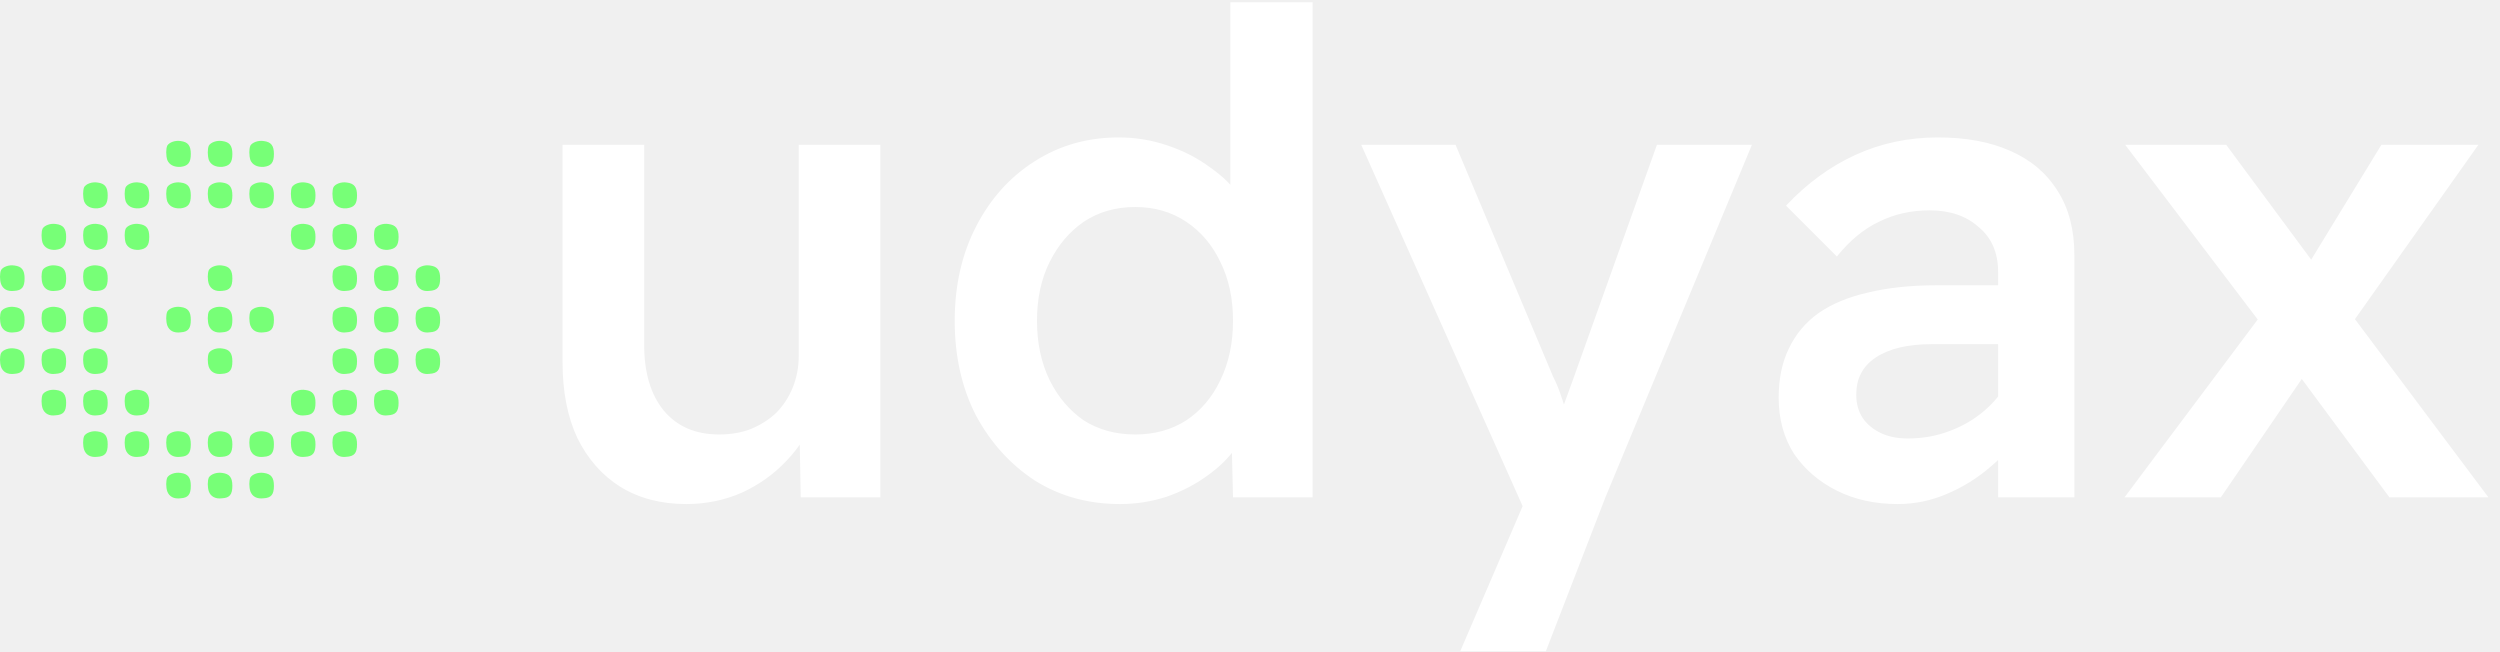
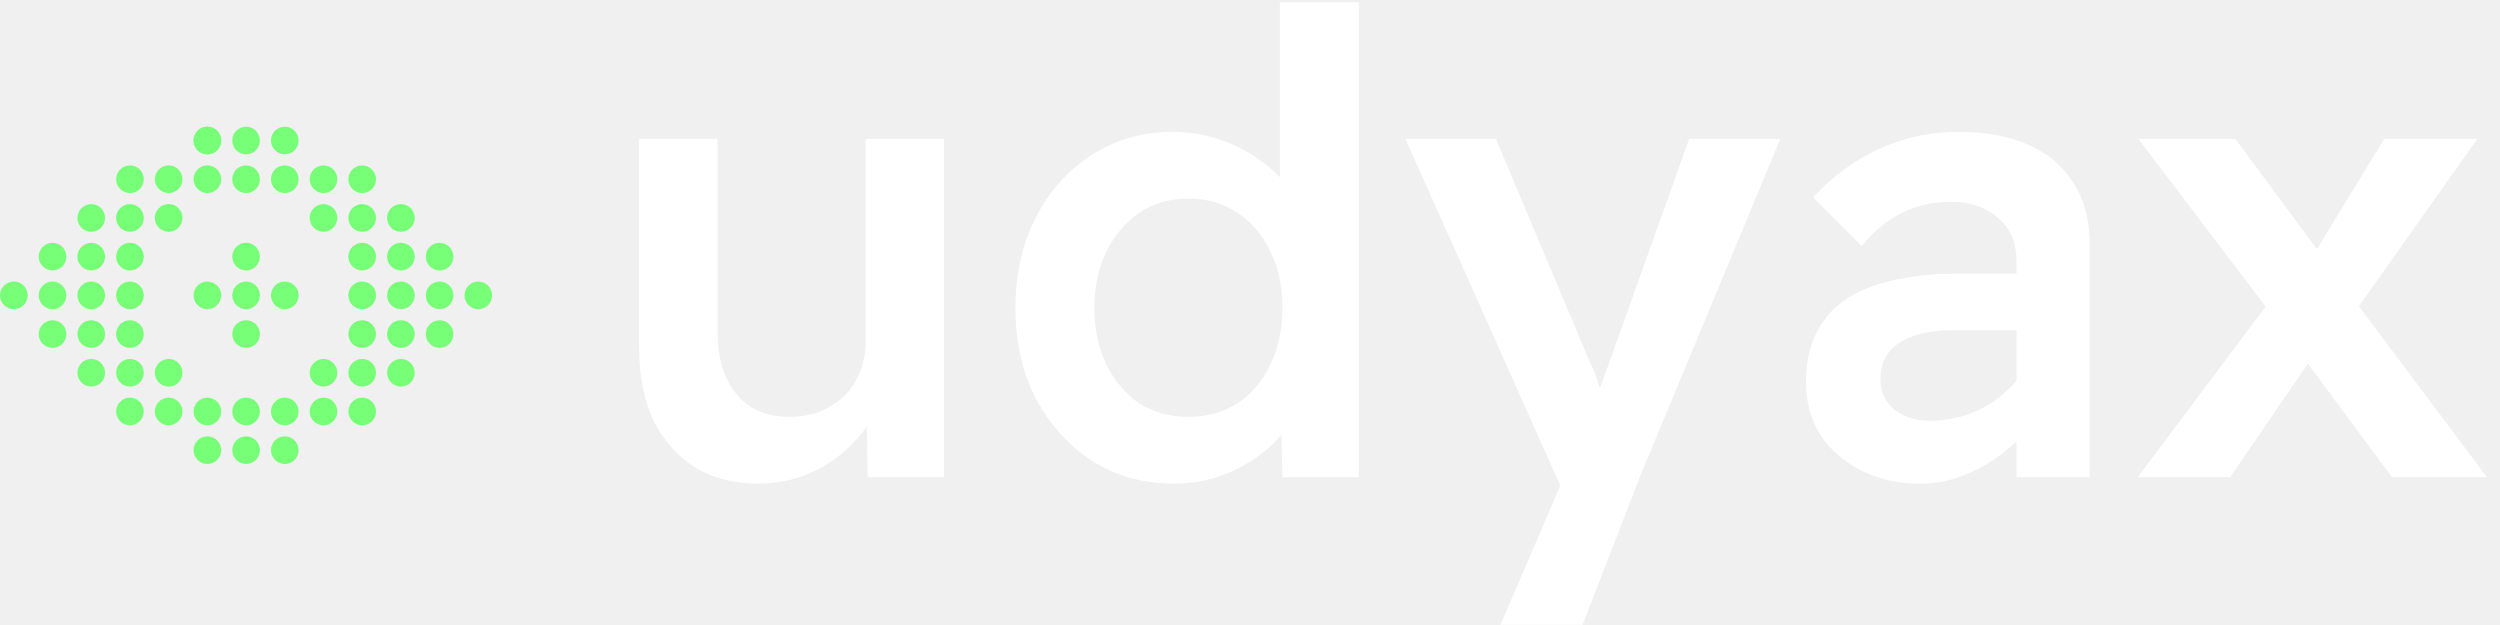
- <svg xmlns="http://www.w3.org/2000/svg" width="568" height="148" viewBox="0 0 568 148" fill="none">
-   <path d="M75.767 102.214C75.452 101.271 75.452 99.805 75.767 99.072C76.186 98.339 77.55 97.815 78.809 98.025C80.488 98.234 81.117 99.072 81.117 100.957C81.117 102.947 80.488 103.68 78.704 103.785C77.236 103.994 76.186 103.366 75.767 102.214Z" fill="#77FF77" />
-   <path d="M66.326 102.214C66.011 101.271 66.011 99.805 66.326 99.072C66.745 98.339 68.109 97.815 69.368 98.025C71.046 98.234 71.676 99.072 71.676 100.957C71.676 102.947 71.046 103.68 69.368 103.785C67.794 103.994 66.745 103.366 66.326 102.214Z" fill="#77FF77" />
-   <path d="M56.884 102.214C56.569 101.271 56.569 99.805 56.884 99.072C57.304 98.339 58.668 97.815 59.926 98.025C61.605 98.234 62.234 99.072 62.234 100.957C62.234 102.947 61.605 103.68 59.926 103.785C58.353 103.994 57.304 103.366 56.884 102.214Z" fill="#77FF77" />
-   <path d="M47.443 102.214C47.128 101.271 47.128 99.805 47.443 99.072C47.863 98.339 49.226 97.815 50.485 98.025C52.164 98.234 52.793 99.072 52.793 100.957C52.793 102.947 52.164 103.68 50.485 103.785C48.912 103.994 47.863 103.366 47.443 102.214Z" fill="#77FF77" />
-   <path d="M38.001 102.214C37.687 101.271 37.687 99.805 38.001 99.072C38.421 98.339 39.785 97.815 41.044 98.025C42.722 98.234 43.351 99.072 43.351 100.957C43.351 102.947 42.722 103.68 41.044 103.785C39.47 103.994 38.421 103.366 38.001 102.214Z" fill="#77FF77" />
-   <path d="M28.56 102.214C28.245 101.271 28.245 99.805 28.56 99.072C28.98 98.339 30.343 97.815 31.602 98.025C33.281 98.234 33.91 99.072 33.91 100.957C33.91 102.947 33.281 103.68 31.602 103.785C30.029 103.994 28.98 103.366 28.56 102.214Z" fill="#77FF77" />
-   <path d="M19.119 102.214C18.804 101.271 18.804 99.805 19.119 99.072C19.538 98.339 20.902 97.815 22.161 98.025C23.839 98.234 24.469 99.072 24.469 100.957C24.469 102.947 23.839 103.68 22.161 103.785C20.587 103.994 19.538 103.366 19.119 102.214Z" fill="#77FF77" />
-   <path d="M85.208 92.788C84.894 91.846 84.894 90.379 85.208 89.646C85.628 88.913 86.992 88.39 88.251 88.599C89.929 88.809 90.559 89.646 90.559 91.531C90.559 93.521 89.929 94.254 88.146 94.359C86.677 94.569 85.628 93.94 85.208 92.788Z" fill="#77FF77" />
-   <path d="M75.767 92.788C75.452 91.846 75.452 90.379 75.767 89.646C76.186 88.913 77.55 88.39 78.809 88.599C80.488 88.809 81.117 89.646 81.117 91.531C81.117 93.521 80.488 94.254 78.704 94.359C77.236 94.569 76.186 93.94 75.767 92.788Z" fill="#77FF77" />
-   <path d="M66.326 92.788C66.011 91.846 66.011 90.379 66.326 89.646C66.745 88.913 68.109 88.39 69.368 88.599C71.046 88.809 71.676 89.646 71.676 91.531C71.676 93.521 71.046 94.254 69.368 94.359C67.794 94.569 66.745 93.94 66.326 92.788Z" fill="#77FF77" />
-   <path d="M28.56 92.788C28.245 91.846 28.245 90.379 28.56 89.646C28.98 88.913 30.343 88.39 31.602 88.599C33.281 88.809 33.91 89.646 33.91 91.531C33.91 93.521 33.281 94.254 31.602 94.359C30.029 94.569 28.98 93.94 28.56 92.788Z" fill="#77FF77" />
-   <path d="M19.119 92.788C18.804 91.846 18.804 90.379 19.119 89.646C19.538 88.913 20.902 88.39 22.161 88.599C23.839 88.809 24.469 89.646 24.469 91.531C24.469 93.521 23.839 94.254 22.161 94.359C20.587 94.569 19.538 93.94 19.119 92.788Z" fill="#77FF77" />
-   <path d="M9.677 92.788C9.363 91.846 9.363 90.379 9.677 89.646C10.097 88.913 11.461 88.39 12.72 88.599C14.398 88.809 15.028 89.646 15.028 91.531C15.028 93.521 14.398 94.254 12.615 94.359C11.146 94.569 10.097 93.94 9.677 92.788Z" fill="#77FF77" />
-   <path d="M85.208 83.363C84.894 82.42 84.894 80.954 85.208 80.221C85.628 79.488 86.992 78.964 88.251 79.174C89.929 79.383 90.559 80.221 90.559 82.106C90.559 84.096 89.929 84.829 88.146 84.934C86.677 85.143 85.628 84.515 85.208 83.363Z" fill="#77FF77" />
-   <path d="M75.767 83.363C75.452 82.42 75.452 80.954 75.767 80.221C76.186 79.488 77.55 78.964 78.809 79.174C80.488 79.383 81.117 80.221 81.117 82.106C81.117 84.096 80.488 84.829 78.704 84.934C77.236 85.143 76.186 84.515 75.767 83.363Z" fill="#77FF77" />
-   <path d="M47.443 83.363C47.128 82.42 47.128 80.954 47.443 80.221C47.863 79.488 49.226 78.964 50.485 79.174C52.164 79.383 52.793 80.221 52.793 82.106C52.793 84.096 52.164 84.829 50.485 84.934C48.912 85.143 47.863 84.515 47.443 83.363Z" fill="#77FF77" />
-   <path d="M19.119 83.363C18.804 82.42 18.804 80.954 19.119 80.221C19.538 79.488 20.902 78.964 22.161 79.174C23.839 79.383 24.469 80.221 24.469 82.106C24.469 84.096 23.839 84.829 22.161 84.934C20.587 85.143 19.538 84.515 19.119 83.363Z" fill="#77FF77" />
-   <path d="M9.677 83.363C9.363 82.42 9.363 80.954 9.677 80.221C10.097 79.488 11.461 78.964 12.72 79.174C14.398 79.383 15.028 80.221 15.028 82.106C15.028 84.096 14.398 84.829 12.615 84.934C11.146 85.143 10.097 84.515 9.677 83.363Z" fill="#77FF77" />
-   <path d="M85.208 73.937C84.894 72.995 84.894 71.529 85.208 70.796C85.628 70.062 86.992 69.539 88.251 69.748C89.929 69.958 90.559 70.796 90.559 72.681C90.559 74.671 89.929 75.404 88.146 75.508C86.677 75.718 85.628 75.089 85.208 73.937Z" fill="#77FF77" />
-   <path d="M75.767 73.937C75.452 72.995 75.452 71.529 75.767 70.796C76.186 70.062 77.55 69.539 78.809 69.748C80.488 69.958 81.117 70.796 81.117 72.681C81.117 74.671 80.488 75.404 78.704 75.508C77.236 75.718 76.186 75.089 75.767 73.937Z" fill="#77FF77" />
-   <path d="M56.884 73.937C56.569 72.995 56.569 71.529 56.884 70.796C57.304 70.062 58.668 69.539 59.926 69.748C61.605 69.958 62.234 70.796 62.234 72.681C62.234 74.671 61.605 75.404 59.926 75.508C58.353 75.718 57.304 75.089 56.884 73.937Z" fill="#77FF77" />
-   <path d="M47.443 73.937C47.128 72.995 47.128 71.529 47.443 70.796C47.863 70.062 49.226 69.539 50.485 69.748C52.164 69.958 52.793 70.796 52.793 72.681C52.793 74.671 52.164 75.404 50.485 75.508C48.912 75.718 47.863 75.089 47.443 73.937Z" fill="#77FF77" />
-   <path d="M38.001 73.937C37.687 72.995 37.687 71.529 38.001 70.796C38.421 70.062 39.785 69.539 41.044 69.748C42.722 69.958 43.351 70.796 43.351 72.681C43.351 74.671 42.722 75.404 41.044 75.508C39.47 75.718 38.421 75.089 38.001 73.937Z" fill="#77FF77" />
-   <path d="M19.119 73.937C18.804 72.995 18.804 71.529 19.119 70.796C19.538 70.062 20.902 69.539 22.161 69.748C23.839 69.958 24.469 70.796 24.469 72.681C24.469 74.671 23.839 75.404 22.161 75.508C20.587 75.718 19.538 75.089 19.119 73.937Z" fill="#77FF77" />
-   <path d="M9.677 73.937C9.363 72.995 9.363 71.529 9.677 70.796C10.097 70.062 11.461 69.539 12.72 69.748C14.398 69.958 15.028 70.796 15.028 72.681C15.028 74.671 14.398 75.404 12.615 75.508C11.146 75.718 10.097 75.089 9.677 73.937Z" fill="#77FF77" />
-   <path d="M85.208 64.512C84.894 63.569 84.894 62.103 85.208 61.37C85.628 60.637 86.992 60.113 88.251 60.323C89.929 60.532 90.559 61.37 90.559 63.255C90.559 65.245 89.929 65.978 88.146 66.083C86.677 66.292 85.628 65.664 85.208 64.512Z" fill="#77FF77" />
-   <path d="M75.767 64.512C75.452 63.569 75.452 62.103 75.767 61.37C76.186 60.637 77.55 60.113 78.809 60.323C80.488 60.532 81.117 61.37 81.117 63.255C81.117 65.245 80.488 65.978 78.704 66.083C77.236 66.292 76.186 65.664 75.767 64.512Z" fill="#77FF77" />
-   <path d="M47.443 64.512C47.128 63.569 47.128 62.103 47.443 61.37C47.863 60.637 49.226 60.113 50.485 60.323C52.164 60.532 52.793 61.37 52.793 63.255C52.793 65.245 52.164 65.978 50.485 66.083C48.912 66.292 47.863 65.664 47.443 64.512Z" fill="#77FF77" />
-   <path d="M19.119 64.512C18.804 63.569 18.804 62.103 19.119 61.37C19.538 60.637 20.902 60.113 22.161 60.323C23.839 60.532 24.469 61.37 24.469 63.255C24.469 65.245 23.839 65.978 22.161 66.083C20.587 66.292 19.538 65.664 19.119 64.512Z" fill="#77FF77" />
-   <path d="M9.677 64.512C9.363 63.569 9.363 62.103 9.677 61.37C10.097 60.637 11.461 60.113 12.72 60.323C14.398 60.532 15.028 61.37 15.028 63.255C15.028 65.245 14.398 65.978 12.615 66.083C11.146 66.292 10.097 65.664 9.677 64.512Z" fill="#77FF77" />
-   <path d="M85.208 55.191C84.894 54.144 84.894 52.678 85.208 51.945C85.628 51.212 86.992 50.688 88.251 50.897C89.929 51.107 90.559 51.945 90.559 53.83C90.559 55.819 89.929 56.553 88.146 56.762C86.677 56.867 85.628 56.239 85.208 55.191Z" fill="#77FF77" />
-   <path d="M75.767 55.191C75.452 54.144 75.452 52.678 75.767 51.945C76.186 51.212 77.55 50.688 78.809 50.897C80.488 51.107 81.117 51.945 81.117 53.83C81.117 55.819 80.488 56.553 78.704 56.762C77.236 56.867 76.186 56.239 75.767 55.191Z" fill="#77FF77" />
-   <path d="M66.326 55.191C66.011 54.144 66.011 52.678 66.326 51.945C66.745 51.212 68.109 50.688 69.368 50.897C71.046 51.107 71.676 51.945 71.676 53.83C71.676 55.819 71.046 56.553 69.368 56.762C67.794 56.867 66.745 56.239 66.326 55.191Z" fill="#77FF77" />
-   <path d="M28.56 55.191C28.245 54.144 28.245 52.678 28.56 51.945C28.98 51.212 30.343 50.688 31.602 50.897C33.281 51.107 33.91 51.945 33.91 53.83C33.91 55.819 33.281 56.553 31.602 56.762C30.029 56.867 28.98 56.239 28.56 55.191Z" fill="#77FF77" />
-   <path d="M19.119 55.191C18.804 54.144 18.804 52.678 19.119 51.945C19.538 51.212 20.902 50.688 22.161 50.897C23.839 51.107 24.469 51.945 24.469 53.83C24.469 55.819 23.839 56.553 22.161 56.762C20.587 56.867 19.538 56.239 19.119 55.191Z" fill="#77FF77" />
-   <path d="M9.677 55.191C9.363 54.144 9.363 52.678 9.677 51.945C10.097 51.212 11.461 50.688 12.72 50.897C14.398 51.107 15.028 51.945 15.028 53.83C15.028 55.819 14.398 56.553 12.615 56.762C11.146 56.867 10.097 56.239 9.677 55.191Z" fill="#77FF77" />
-   <path d="M75.767 45.766C75.452 44.718 75.452 43.252 75.767 42.519C76.186 41.786 77.55 41.263 78.809 41.472C80.488 41.681 81.117 42.519 81.117 44.404C81.117 46.394 80.488 47.127 78.704 47.337C77.236 47.441 76.186 46.813 75.767 45.766Z" fill="#77FF77" />
-   <path d="M66.326 45.766C66.011 44.718 66.011 43.252 66.326 42.519C66.745 41.786 68.109 41.263 69.368 41.472C71.046 41.681 71.676 42.519 71.676 44.404C71.676 46.394 71.046 47.127 69.368 47.337C67.794 47.441 66.745 46.813 66.326 45.766Z" fill="#77FF77" />
-   <path d="M56.884 45.766C56.569 44.718 56.569 43.252 56.884 42.519C57.304 41.786 58.668 41.263 59.926 41.472C61.605 41.681 62.234 42.519 62.234 44.404C62.234 46.394 61.605 47.127 59.926 47.337C58.353 47.441 57.304 46.813 56.884 45.766Z" fill="#77FF77" />
-   <path d="M47.443 45.766C47.128 44.718 47.128 43.252 47.443 42.519C47.863 41.786 49.226 41.263 50.485 41.472C52.164 41.681 52.793 42.519 52.793 44.404C52.793 46.394 52.164 47.127 50.485 47.337C48.912 47.441 47.863 46.813 47.443 45.766Z" fill="#77FF77" />
-   <path d="M38.001 45.766C37.687 44.718 37.687 43.252 38.001 42.519C38.421 41.786 39.785 41.263 41.044 41.472C42.722 41.681 43.351 42.519 43.351 44.404C43.351 46.394 42.722 47.127 41.044 47.337C39.47 47.441 38.421 46.813 38.001 45.766Z" fill="#77FF77" />
-   <path d="M28.56 45.766C28.245 44.718 28.245 43.252 28.56 42.519C28.98 41.786 30.343 41.263 31.602 41.472C33.281 41.681 33.91 42.519 33.91 44.404C33.91 46.394 33.281 47.127 31.602 47.337C30.029 47.441 28.98 46.813 28.56 45.766Z" fill="#77FF77" />
-   <path d="M19.119 45.766C18.804 44.718 18.804 43.252 19.119 42.519C19.538 41.786 20.902 41.263 22.161 41.472C23.839 41.681 24.469 42.519 24.469 44.404C24.469 46.394 23.839 47.127 22.161 47.337C20.587 47.441 19.538 46.813 19.119 45.766Z" fill="#77FF77" />
-   <path d="M38.001 36.34C37.687 35.293 37.687 33.827 38.001 33.094C38.421 32.361 39.785 31.837 41.044 32.047C42.722 32.256 43.351 33.094 43.351 34.979C43.351 36.969 42.722 37.702 41.044 37.911C39.47 38.016 38.421 37.388 38.001 36.34Z" fill="#77FF77" />
-   <path d="M47.443 36.34C47.128 35.293 47.128 33.827 47.443 33.094C47.863 32.361 49.226 31.837 50.485 32.047C52.164 32.256 52.793 33.094 52.793 34.979C52.793 36.969 52.164 37.702 50.485 37.911C48.912 38.016 47.863 37.388 47.443 36.34Z" fill="#77FF77" />
-   <path d="M56.884 36.34C56.569 35.293 56.569 33.827 56.884 33.094C57.304 32.361 58.668 31.837 59.926 32.047C61.605 32.256 62.234 33.094 62.234 34.979C62.234 36.969 61.605 37.702 59.926 37.911C58.353 38.016 57.304 37.388 56.884 36.34Z" fill="#77FF77" />
-   <path d="M0.236 64.512C-0.079 63.569 -0.079 62.103 0.236 61.37C0.656 60.637 2.019 60.113 3.278 60.323C4.957 60.532 5.586 61.37 5.586 63.255C5.586 65.245 4.957 65.978 3.278 66.083C1.705 66.292 0.656 65.664 0.236 64.512Z" fill="#77FF77" />
-   <path d="M94.65 64.512C94.335 63.569 94.335 62.103 94.65 61.37C95.07 60.637 96.433 60.113 97.692 60.323C99.371 60.532 100 61.37 100 63.255C100 65.245 99.371 65.978 97.587 66.083C96.119 66.292 95.07 65.664 94.65 64.512Z" fill="#77FF77" />
-   <path d="M0.236 73.937C-0.079 72.995 -0.079 71.529 0.236 70.796C0.656 70.062 2.019 69.539 3.278 69.748C4.957 69.958 5.586 70.796 5.586 72.681C5.586 74.671 4.957 75.404 3.278 75.508C1.705 75.718 0.656 75.089 0.236 73.937Z" fill="#77FF77" />
-   <path d="M94.65 73.937C94.335 72.995 94.335 71.529 94.65 70.796C95.07 70.062 96.433 69.539 97.692 69.748C99.371 69.958 100 70.796 100 72.681C100 74.671 99.371 75.404 97.587 75.508C96.119 75.718 95.07 75.089 94.65 73.937Z" fill="#77FF77" />
-   <path d="M0.236 83.363C-0.079 82.42 -0.079 80.954 0.236 80.221C0.656 79.488 2.019 78.964 3.278 79.174C4.957 79.383 5.586 80.221 5.586 82.106C5.586 84.096 4.957 84.829 3.278 84.934C1.705 85.143 0.656 84.515 0.236 83.363Z" fill="#77FF77" />
-   <path d="M94.65 83.363C94.335 82.42 94.335 80.954 94.65 80.221C95.07 79.488 96.433 78.964 97.692 79.174C99.371 79.383 100 80.221 100 82.106C100 84.096 99.371 84.829 97.587 84.934C96.119 85.143 95.07 84.515 94.65 83.363Z" fill="#77FF77" />
-   <path d="M38.001 111.639C37.687 110.697 37.687 109.23 38.001 108.497C38.421 107.764 39.785 107.241 41.044 107.45C42.722 107.66 43.351 108.497 43.351 110.382C43.351 112.372 42.722 113.105 41.044 113.21C39.47 113.42 38.421 112.791 38.001 111.639Z" fill="#77FF77" />
-   <path d="M47.443 111.639C47.128 110.697 47.128 109.23 47.443 108.497C47.863 107.764 49.226 107.241 50.485 107.45C52.164 107.66 52.793 108.497 52.793 110.382C52.793 112.372 52.164 113.105 50.485 113.21C48.912 113.42 47.863 112.791 47.443 111.639Z" fill="#77FF77" />
-   <path d="M56.884 111.639C56.569 110.697 56.569 109.23 56.884 108.497C57.304 107.764 58.668 107.241 59.926 107.45C61.605 107.66 62.234 108.497 62.234 110.382C62.234 112.372 61.605 113.105 59.926 113.21C58.353 113.42 57.304 112.791 56.884 111.639Z" fill="#77FF77" />
-   <path d="M155.932 114.52C150.156 114.52 145.14 113.203 140.884 110.568C136.729 107.933 133.487 104.235 131.156 99.472C128.927 94.709 127.812 88.984 127.812 82.296V32.896H146.356V78.344C146.356 84.627 147.825 89.592 150.764 93.24C153.804 96.888 158.009 98.712 163.38 98.712C166.015 98.712 168.396 98.307 170.524 97.496C172.753 96.584 174.679 95.368 176.3 93.848C177.921 92.227 179.188 90.301 180.1 88.072C181.012 85.843 181.468 83.461 181.468 80.928V32.896H200.012V113H181.924L181.62 96.28L184.964 94.456C183.748 98.205 181.671 101.6 178.732 104.64C175.895 107.68 172.5 110.112 168.548 111.936C164.596 113.659 160.391 114.52 155.932 114.52ZM254.453 114.52C247.258 114.52 240.823 112.747 235.149 109.2C229.575 105.552 225.117 100.637 221.773 94.456C218.53 88.173 216.909 80.979 216.909 72.872C216.909 64.867 218.53 57.723 221.773 51.44C225.015 45.157 229.423 40.243 234.997 36.696C240.671 33.048 247.055 31.224 254.149 31.224C257.999 31.224 261.698 31.832 265.245 33.048C268.893 34.264 272.135 35.936 274.973 38.064C277.911 40.091 280.191 42.371 281.813 44.904C283.535 47.437 284.447 50.072 284.549 52.808L279.533 53.416V0.52H298.229V113H280.141L279.685 94.304L283.333 94.608C283.231 97.04 282.37 99.421 280.749 101.752C279.127 104.083 276.949 106.211 274.213 108.136C271.578 110.061 268.538 111.632 265.093 112.848C261.647 113.963 258.101 114.52 254.453 114.52ZM257.949 98.712C262.306 98.712 266.157 97.648 269.501 95.52C272.845 93.291 275.429 90.251 277.253 86.4C279.178 82.448 280.141 77.939 280.141 72.872C280.141 67.805 279.178 63.347 277.253 59.496C275.429 55.645 272.845 52.605 269.501 50.376C266.157 48.147 262.306 47.032 257.949 47.032C253.49 47.032 249.589 48.147 246.245 50.376C243.002 52.605 240.418 55.645 238.493 59.496C236.567 63.347 235.605 67.805 235.605 72.872C235.605 77.939 236.567 82.448 238.493 86.4C240.418 90.251 243.002 93.291 246.245 95.52C249.589 97.648 253.49 98.712 257.949 98.712ZM331.764 147.96L348.636 108.744L348.788 121.36L309.268 32.896H330.7L352.892 85.64C353.601 86.957 354.31 88.731 355.02 90.96C355.729 93.088 356.337 95.165 356.844 97.192L353.044 98.56C353.753 96.635 354.462 94.557 355.172 92.328C355.982 90.099 356.793 87.869 357.604 85.64L376.452 32.896H398.036L364.748 113L351.22 147.96H331.764ZM453.969 113V61.776C453.969 57.419 452.5 54.024 449.561 51.592C446.724 49.059 443.025 47.792 438.465 47.792C434.209 47.792 430.359 48.653 426.913 50.376C423.468 51.997 420.276 54.632 417.337 58.28L405.785 46.728C410.548 41.661 415.817 37.811 421.593 35.176C427.369 32.541 433.601 31.224 440.289 31.224C446.673 31.224 452.145 32.237 456.705 34.264C461.367 36.291 464.964 39.331 467.497 43.384C470.031 47.336 471.297 52.2 471.297 57.976V113H453.969ZM431.169 114.52C426.001 114.52 421.391 113.507 417.337 111.48C413.284 109.453 410.041 106.667 407.609 103.12C405.279 99.472 404.113 95.216 404.113 90.352C404.113 86.096 404.873 82.397 406.393 79.256C407.913 76.013 410.143 73.328 413.081 71.2C416.121 69.072 419.871 67.501 424.329 66.488C428.889 65.373 434.108 64.816 439.985 64.816H462.937L461.569 78.192H438.921C436.185 78.192 433.753 78.445 431.625 78.952C429.497 79.459 427.673 80.219 426.153 81.232C424.633 82.245 423.519 83.461 422.809 84.88C422.1 86.197 421.745 87.819 421.745 89.744C421.745 91.771 422.252 93.544 423.265 95.064C424.279 96.483 425.647 97.597 427.369 98.408C429.092 99.219 431.119 99.624 433.449 99.624C436.793 99.624 439.935 99.067 442.873 97.952C445.913 96.837 448.599 95.267 450.929 93.24C453.26 91.213 455.084 88.933 456.401 86.4L460.201 96.736C458.073 100.283 455.439 103.373 452.297 106.008C449.257 108.643 445.913 110.72 442.265 112.24C438.719 113.76 435.02 114.52 431.169 114.52ZM542.878 113L519.926 81.992L515.822 76.368L482.838 32.896H505.79L528.286 63.296L532.694 69.376L565.374 113H542.878ZM482.686 113L514.454 70.592L524.942 83.208L504.574 113H482.686ZM532.846 75.608L522.662 62.992L541.054 32.896H563.094L532.846 75.608Z" fill="white" />
+ <svg xmlns="http://www.w3.org/2000/svg" width="592" height="148" viewBox="0 0 592 148" fill="none">
+   <ellipse cx="49.104" cy="33.274" rx="3.274" ry="3.274" fill="#77FF77" />
+   <ellipse cx="58.27" cy="33.274" rx="3.274" ry="3.274" fill="#77FF77" />
+   <ellipse cx="67.436" cy="33.274" rx="3.274" ry="3.274" fill="#77FF77" />
+   <ellipse cx="49.104" cy="33.274" rx="3.274" ry="3.274" fill="#77FF77" />
+   <ellipse cx="49.104" cy="42.44" rx="3.274" ry="3.274" fill="#77FF77" />
+   <ellipse cx="58.27" cy="42.44" rx="3.274" ry="3.274" fill="#77FF77" />
+   <ellipse cx="67.436" cy="42.44" rx="3.274" ry="3.274" fill="#77FF77" />
+   <ellipse cx="76.602" cy="42.44" rx="3.274" ry="3.274" fill="#77FF77" />
+   <ellipse cx="85.768" cy="42.44" rx="3.274" ry="3.274" fill="#77FF77" />
+   <ellipse cx="39.938" cy="42.44" rx="3.274" ry="3.274" fill="#77FF77" />
+   <ellipse cx="3.274" cy="3.274" rx="3.274" ry="3.274" transform="matrix(1 0 0 -1 54.9965 109.876)" fill="#77FF77" />
+   <ellipse cx="3.274" cy="3.274" rx="3.274" ry="3.274" transform="matrix(1 0 0 -1 64.1625 109.876)" fill="#77FF77" />
+   <ellipse cx="3.274" cy="3.274" rx="3.274" ry="3.274" transform="matrix(1 0 0 -1 45.8303 109.876)" fill="#77FF77" />
+   <ellipse cx="3.274" cy="3.274" rx="3.274" ry="3.274" transform="matrix(1 0 0 -1 45.8303 100.71)" fill="#77FF77" />
+   <ellipse cx="3.274" cy="3.274" rx="3.274" ry="3.274" transform="matrix(1 0 0 -1 54.9965 100.71)" fill="#77FF77" />
+   <ellipse cx="3.274" cy="3.274" rx="3.274" ry="3.274" transform="matrix(1 0 0 -1 64.1625 100.71)" fill="#77FF77" />
+   <ellipse cx="3.274" cy="3.274" rx="3.274" ry="3.274" transform="matrix(1 0 0 -1 73.3286 100.71)" fill="#77FF77" />
+   <ellipse cx="3.274" cy="3.274" rx="3.274" ry="3.274" transform="matrix(1 0 0 -1 36.6643 100.71)" fill="#77FF77" />
+   <ellipse cx="30.772" cy="42.44" rx="3.274" ry="3.274" fill="#77FF77" />
+   <ellipse cx="30.772" cy="51.606" rx="3.274" ry="3.274" fill="#77FF77" />
+   <ellipse cx="39.938" cy="51.606" rx="3.274" ry="3.274" fill="#77FF77" />
+   <ellipse cx="39.938" cy="88.27" rx="3.274" ry="3.274" fill="#77FF77" />
+   <ellipse cx="76.602" cy="88.27" rx="3.274" ry="3.274" fill="#77FF77" />
+   <ellipse cx="30.772" cy="60.772" rx="3.274" ry="3.274" fill="#77FF77" />
+   <ellipse cx="30.772" cy="69.938" rx="3.274" ry="3.274" fill="#77FF77" />
+   <ellipse cx="30.772" cy="79.104" rx="3.274" ry="3.274" fill="#77FF77" />
+   <ellipse cx="30.772" cy="97.436" rx="3.274" ry="3.274" fill="#77FF77" />
+   <ellipse cx="21.606" cy="88.27" rx="3.274" ry="3.274" fill="#77FF77" />
+   <ellipse cx="21.606" cy="79.104" rx="3.274" ry="3.274" fill="#77FF77" />
+   <ellipse cx="21.606" cy="69.938" rx="3.274" ry="3.274" fill="#77FF77" />
+   <ellipse cx="21.606" cy="60.772" rx="3.274" ry="3.274" fill="#77FF77" />
+   <ellipse cx="12.44" cy="60.772" rx="3.274" ry="3.274" fill="#77FF77" />
+   <ellipse cx="12.44" cy="69.938" rx="3.274" ry="3.274" fill="#77FF77" />
+   <ellipse cx="3.274" cy="69.938" rx="3.274" ry="3.274" fill="#77FF77" />
+   <ellipse cx="12.44" cy="79.104" rx="3.274" ry="3.274" fill="#77FF77" />
+   <ellipse cx="21.606" cy="51.606" rx="3.274" ry="3.274" fill="#77FF77" />
+   <ellipse cx="30.772" cy="88.27" rx="3.274" ry="3.274" fill="#77FF77" />
+   <ellipse cx="3.274" cy="3.274" rx="3.274" ry="3.274" transform="matrix(-1 0 0 1 89.0417 48.3321)" fill="#77FF77" />
+   <ellipse cx="3.274" cy="3.274" rx="3.274" ry="3.274" transform="matrix(-1 0 0 1 79.8757 48.3321)" fill="#77FF77" />
+   <ellipse cx="3.274" cy="3.274" rx="3.274" ry="3.274" transform="matrix(-1 0 0 1 89.0417 57.4982)" fill="#77FF77" />
+   <ellipse cx="3.274" cy="3.274" rx="3.274" ry="3.274" transform="matrix(-1 0 0 1 89.0417 66.6643)" fill="#77FF77" />
+   <ellipse cx="3.274" cy="3.274" rx="3.274" ry="3.274" transform="matrix(-1 0 0 1 89.0417 75.8304)" fill="#77FF77" />
+   <ellipse cx="3.274" cy="3.274" rx="3.274" ry="3.274" transform="matrix(-1 0 0 1 89.0417 94.1624)" fill="#77FF77" />
+   <ellipse cx="3.274" cy="3.274" rx="3.274" ry="3.274" transform="matrix(-1 0 0 1 98.2079 84.9964)" fill="#77FF77" />
+   <ellipse cx="3.274" cy="3.274" rx="3.274" ry="3.274" transform="matrix(-1 0 0 1 98.2079 75.8304)" fill="#77FF77" />
+   <ellipse cx="3.274" cy="3.274" rx="3.274" ry="3.274" transform="matrix(-1 0 0 1 98.2079 66.6643)" fill="#77FF77" />
+   <ellipse cx="3.274" cy="3.274" rx="3.274" ry="3.274" transform="matrix(-1 0 0 1 98.2079 57.4982)" fill="#77FF77" />
+   <ellipse cx="3.274" cy="3.274" rx="3.274" ry="3.274" transform="matrix(-1 0 0 1 107.374 57.4982)" fill="#77FF77" />
+   <ellipse cx="3.274" cy="3.274" rx="3.274" ry="3.274" transform="matrix(-1 0 0 1 107.374 66.6643)" fill="#77FF77" />
+   <ellipse cx="3.274" cy="3.274" rx="3.274" ry="3.274" transform="matrix(-1 0 0 1 116.54 66.6643)" fill="#77FF77" />
+   <ellipse cx="3.274" cy="3.274" rx="3.274" ry="3.274" transform="matrix(-1 0 0 1 107.374 75.8304)" fill="#77FF77" />
+   <ellipse cx="3.274" cy="3.274" rx="3.274" ry="3.274" transform="matrix(-1 0 0 1 98.2079 48.3321)" fill="#77FF77" />
+   <ellipse cx="3.274" cy="3.274" rx="3.274" ry="3.274" transform="matrix(-1 0 0 1 89.0417 84.9964)" fill="#77FF77" />
+   <ellipse cx="3.274" cy="3.274" rx="3.274" ry="3.274" transform="matrix(1 0 0 -1 54.9965 73.2115)" fill="#77FF77" />
+   <ellipse cx="3.274" cy="3.274" rx="3.274" ry="3.274" transform="matrix(1 0 0 -1 54.9965 64.0454)" fill="#77FF77" />
+   <ellipse cx="3.274" cy="3.274" rx="3.274" ry="3.274" transform="matrix(1 0 0 -1 45.8303 73.2115)" fill="#77FF77" />
+   <ellipse cx="3.274" cy="3.274" rx="3.274" ry="3.274" transform="matrix(1 0 0 -1 64.1625 73.2115)" fill="#77FF77" />
+   <ellipse cx="3.274" cy="3.274" rx="3.274" ry="3.274" transform="matrix(1 0 0 -1 54.9965 82.3775)" fill="#77FF77" />
+   <path d="M179.472 114.52C173.696 114.52 168.68 113.203 164.424 110.568C160.269 107.933 157.027 104.235 154.696 99.472C152.467 94.709 151.352 88.984 151.352 82.296V32.896H169.896V78.344C169.896 84.627 171.365 89.592 174.304 93.24C177.344 96.888 181.549 98.712 186.92 98.712C189.555 98.712 191.936 98.307 194.064 97.496C196.293 96.584 198.219 95.368 199.84 93.848C201.461 92.227 202.728 90.301 203.64 88.072C204.552 85.843 205.008 83.461 205.008 80.928V32.896H223.552V113H205.464L205.16 96.28L208.504 94.456C207.288 98.205 205.211 101.6 202.272 104.64C199.435 107.68 196.04 110.112 192.088 111.936C188.136 113.659 183.931 114.52 179.472 114.52ZM277.993 114.52C270.798 114.52 264.364 112.747 258.689 109.2C253.116 105.552 248.657 100.637 245.313 94.456C242.07 88.173 240.449 80.979 240.449 72.872C240.449 64.867 242.07 57.723 245.313 51.44C248.556 45.157 252.964 40.243 258.537 36.696C264.212 33.048 270.596 31.224 277.689 31.224C281.54 31.224 285.238 31.832 288.785 33.048C292.433 34.264 295.676 35.936 298.513 38.064C301.452 40.091 303.732 42.371 305.353 44.904C307.076 47.437 307.988 50.072 308.089 52.808L303.073 53.416V0.52H321.769V113H303.681L303.225 94.304L306.873 94.608C306.772 97.04 305.91 99.421 304.289 101.752C302.668 104.083 300.489 106.211 297.753 108.136C295.118 110.061 292.078 111.632 288.633 112.848C285.188 113.963 281.641 114.52 277.993 114.52ZM281.489 98.712C285.846 98.712 289.697 97.648 293.041 95.52C296.385 93.291 298.969 90.251 300.793 86.4C302.718 82.448 303.681 77.939 303.681 72.872C303.681 67.805 302.718 63.347 300.793 59.496C298.969 55.645 296.385 52.605 293.041 50.376C289.697 48.147 285.846 47.032 281.489 47.032C277.03 47.032 273.129 48.147 269.785 50.376C266.542 52.605 263.958 55.645 262.033 59.496C260.108 63.347 259.145 67.805 259.145 72.872C259.145 77.939 260.108 82.448 262.033 86.4C263.958 90.251 266.542 93.291 269.785 95.52C273.129 97.648 277.03 98.712 281.489 98.712ZM355.304 147.96L372.176 108.744L372.328 121.36L332.808 32.896H354.24L376.432 85.64C377.141 86.957 377.851 88.731 378.56 90.96C379.269 93.088 379.877 95.165 380.384 97.192L376.584 98.56C377.293 96.635 378.003 94.557 378.712 92.328C379.523 90.099 380.333 87.869 381.144 85.64L399.992 32.896H421.576L388.288 113L374.76 147.96H355.304ZM477.509 113V61.776C477.509 57.419 476.04 54.024 473.101 51.592C470.264 49.059 466.565 47.792 462.005 47.792C457.749 47.792 453.899 48.653 450.453 50.376C447.008 51.997 443.816 54.632 440.877 58.28L429.325 46.728C434.088 41.661 439.357 37.811 445.133 35.176C450.909 32.541 457.141 31.224 463.829 31.224C470.213 31.224 475.685 32.237 480.245 34.264C484.907 36.291 488.504 39.331 491.037 43.384C493.571 47.336 494.837 52.2 494.837 57.976V113H477.509ZM454.709 114.52C449.541 114.52 444.931 113.507 440.877 111.48C436.824 109.453 433.581 106.667 431.149 103.12C428.819 99.472 427.653 95.216 427.653 90.352C427.653 86.096 428.413 82.397 429.933 79.256C431.453 76.013 433.683 73.328 436.621 71.2C439.661 69.072 443.411 67.501 447.869 66.488C452.429 65.373 457.648 64.816 463.525 64.816H486.477L485.109 78.192H462.461C459.725 78.192 457.293 78.445 455.165 78.952C453.037 79.459 451.213 80.219 449.693 81.232C448.173 82.245 447.059 83.461 446.349 84.88C445.64 86.197 445.285 87.819 445.285 89.744C445.285 91.771 445.792 93.544 446.805 95.064C447.819 96.483 449.187 97.597 450.909 98.408C452.632 99.219 454.659 99.624 456.989 99.624C460.333 99.624 463.475 99.067 466.413 97.952C469.453 96.837 472.139 95.267 474.469 93.24C476.8 91.213 478.624 88.933 479.941 86.4L483.741 96.736C481.613 100.283 478.979 103.373 475.837 106.008C472.797 108.643 469.453 110.72 465.805 112.24C462.259 113.76 458.56 114.52 454.709 114.52ZM566.418 113L543.466 81.992L539.362 76.368L506.378 32.896H529.33L551.826 63.296L556.234 69.376L588.914 113H566.418ZM506.226 113L537.994 70.592L548.482 83.208L528.114 113H506.226ZM556.386 75.608L546.202 62.992L564.594 32.896H586.634L556.386 75.608Z" fill="white" />
</svg>
